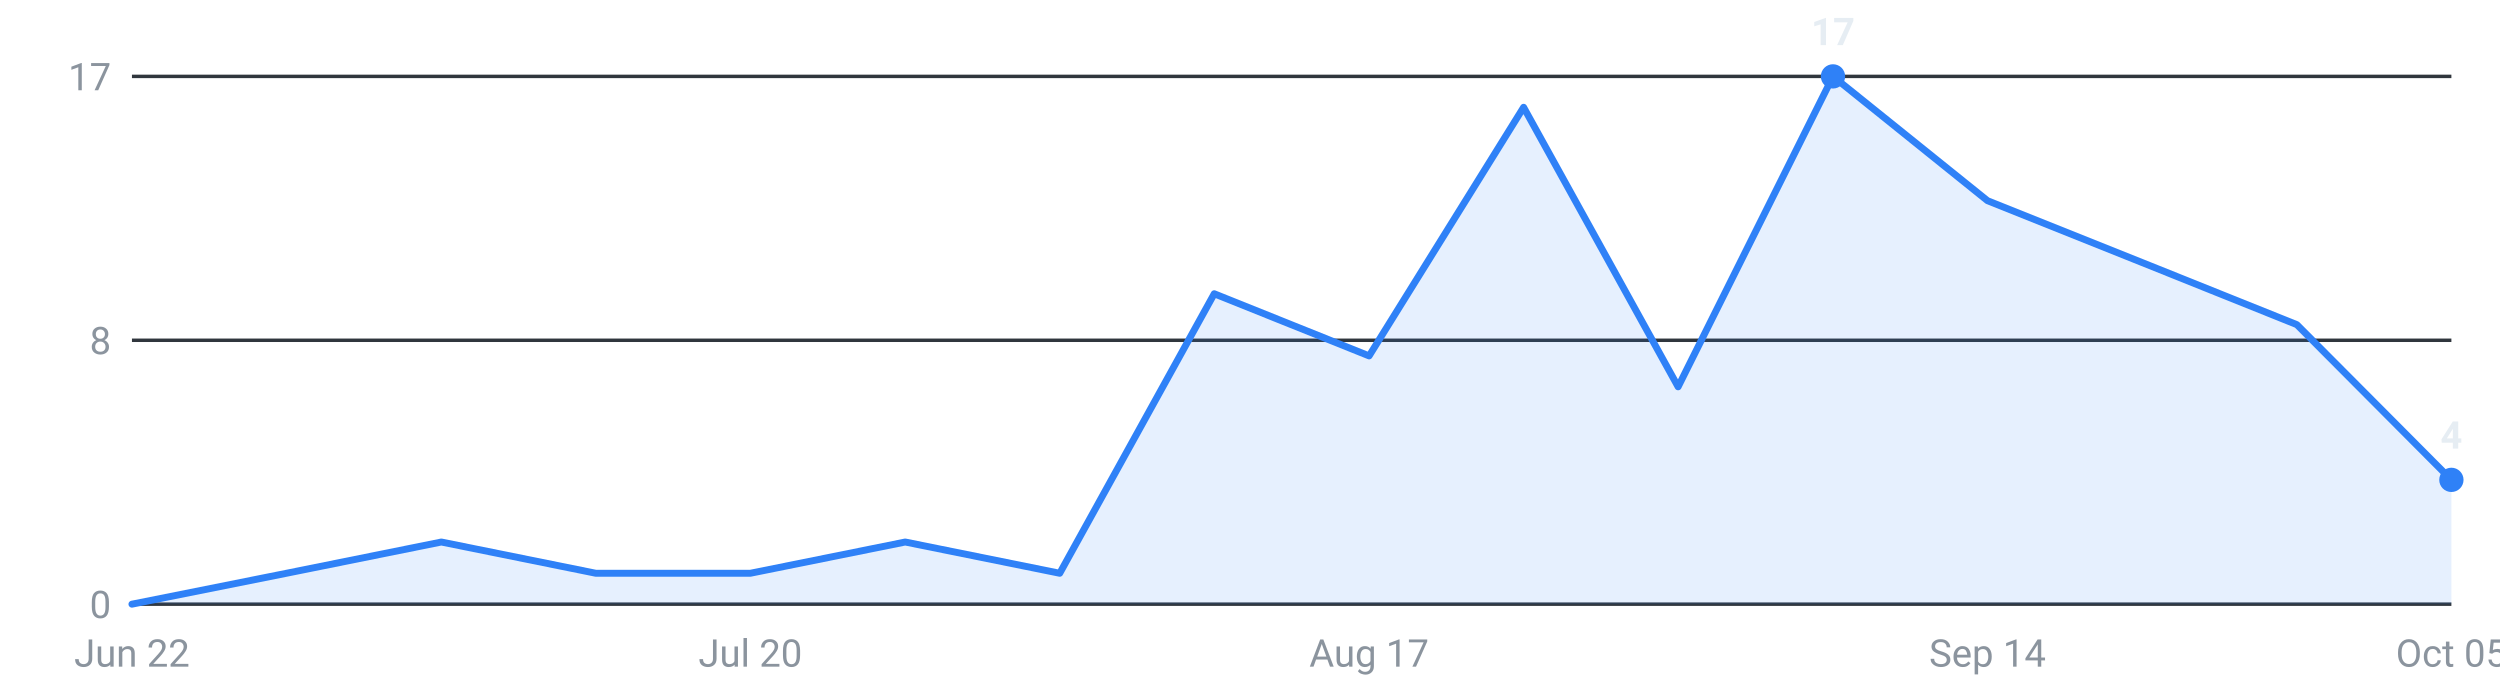
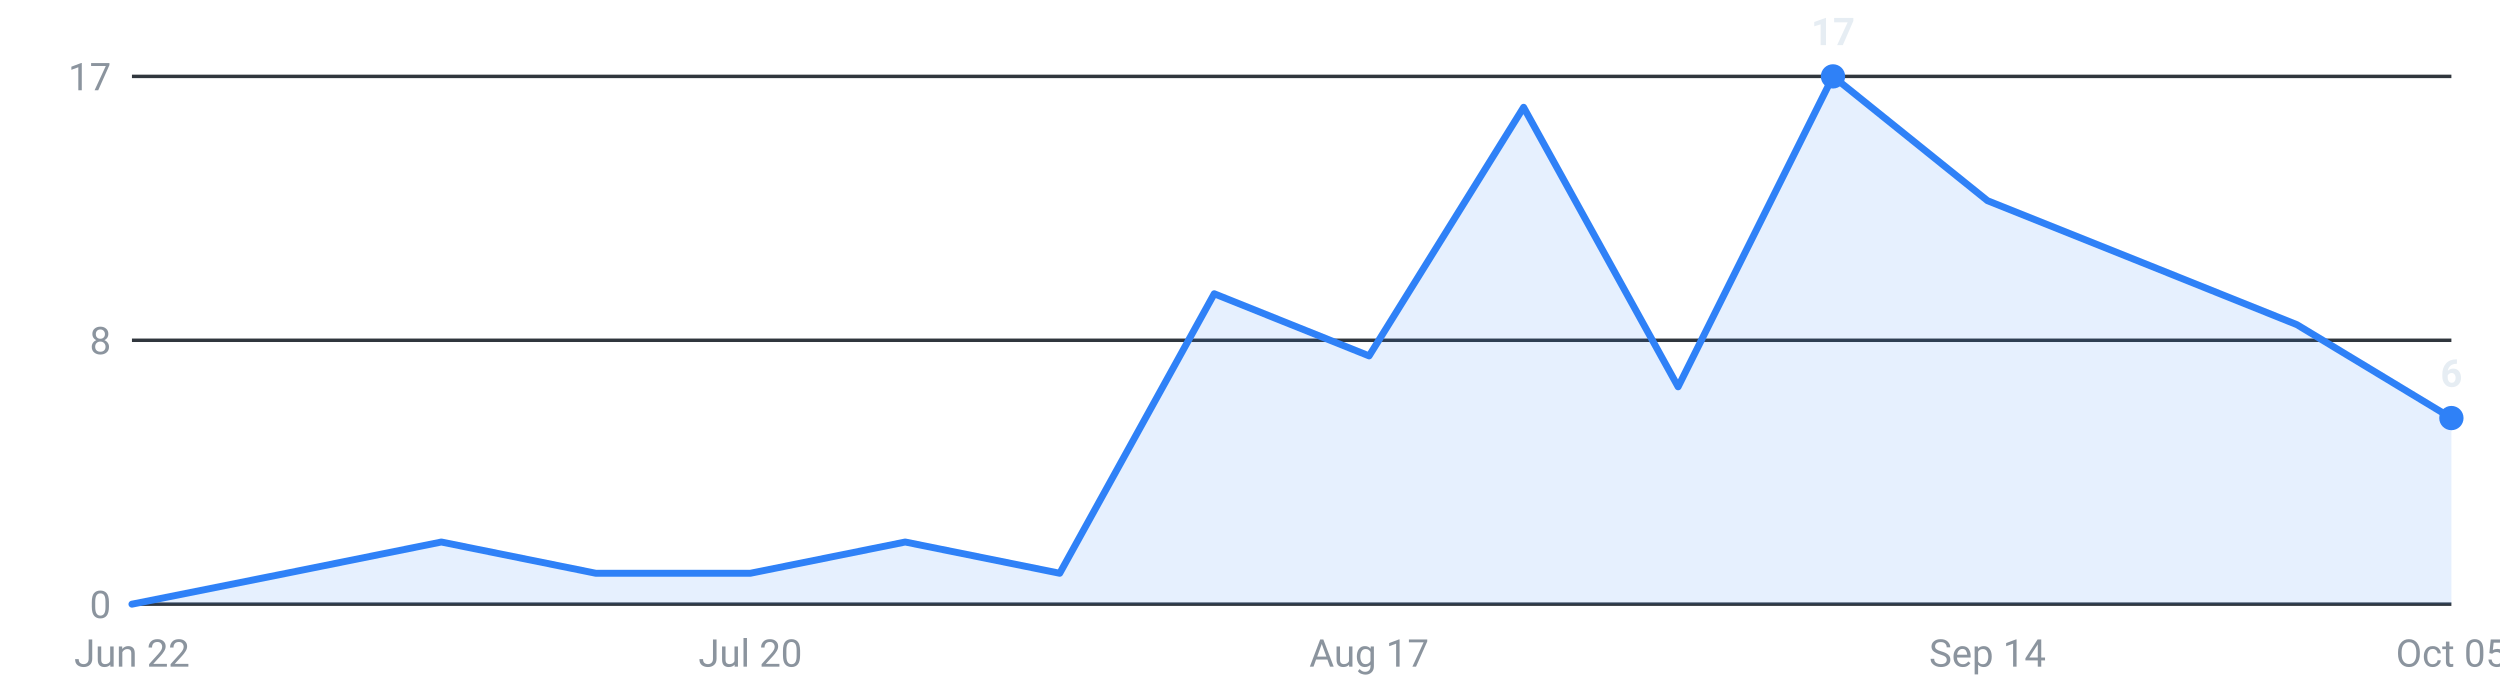
<svg xmlns="http://www.w3.org/2000/svg" viewBox="0 0 720 200" width="720" height="200" role="img" aria-label="Internships posted per week, last 16 weeks">
  <g font-family="-apple-system,Segoe UI,Roboto,sans-serif" font-size="11">
    <line x1="38" y1="174.0" x2="706" y2="174.0" stroke="#30363d" stroke-width="1" />
    <text x="32" y="178.0" text-anchor="end" fill="#8b949e">0</text>
    <line x1="38" y1="98.0" x2="706" y2="98.0" stroke="#30363d" stroke-width="1" />
    <text x="32" y="102.0" text-anchor="end" fill="#8b949e">8</text>
    <line x1="38" y1="22.0" x2="706" y2="22.0" stroke="#30363d" stroke-width="1" />
    <text x="32" y="26.0" text-anchor="end" fill="#8b949e">17</text>
-     <path d="M38.0,174 L38.0,174.0 L82.5,165.1 L127.1,156.1 L171.6,165.1 L216.1,165.1 L260.7,156.1 L305.2,165.1 L349.7,84.6 L394.3,102.5 L438.8,30.9 L483.3,111.4 L527.9,22.0 L572.4,57.8 L616.9,75.6 L661.5,93.5 L706.0,138.2 L706.0,174 Z" fill="#2f81f7" fill-opacity="0.12" />
-     <polyline points="38.0,174.0 82.5,165.1 127.1,156.1 171.6,165.1 216.1,165.1 260.7,156.1 305.2,165.1 349.7,84.6 394.3,102.5 438.8,30.9 483.3,111.4 527.9,22.0 572.4,57.8 616.9,75.6 661.5,93.5 706.0,138.2" fill="none" stroke="#2f81f7" stroke-width="2" stroke-linejoin="round" stroke-linecap="round" />
+     <path d="M38.0,174 L38.0,174.0 L82.5,165.1 L127.1,156.1 L171.6,165.1 L216.1,165.1 L260.7,156.1 L305.2,165.1 L349.7,84.6 L394.3,102.5 L438.8,30.9 L483.3,111.4 L527.9,22.0 L572.4,57.8 L616.9,75.6 L661.5,93.5 L706.0,120.4 L706.0,174 Z" fill="#2f81f7" fill-opacity="0.12" />
+     <polyline points="38.0,174.0 82.5,165.1 127.1,156.1 171.6,165.1 216.1,165.1 260.7,156.1 305.2,165.1 349.7,84.6 394.3,102.5 438.8,30.9 483.3,111.4 527.9,22.0 572.4,57.8 616.9,75.6 661.5,93.5 706.0,120.4" fill="none" stroke="#2f81f7" stroke-width="2" stroke-linejoin="round" stroke-linecap="round" />
    <circle cx="527.9" cy="22.0" r="3.5" fill="#2f81f7" />
    <text x="527.9" y="13.0" text-anchor="middle" fill="#e6edf3" font-weight="600">17</text>
-     <circle cx="706.0" cy="138.2" r="3.5" fill="#2f81f7" />
-     <text x="706.0" y="129.2" text-anchor="middle" fill="#e6edf3" font-weight="600">4</text>
+     <circle cx="706.0" cy="120.4" r="3.5" fill="#2f81f7" />
+     <text x="706.0" y="111.4" text-anchor="middle" fill="#e6edf3" font-weight="600">6</text>
    <text x="38.0" y="192" text-anchor="middle" fill="#8b949e">Jun 22</text>
    <text x="216.1" y="192" text-anchor="middle" fill="#8b949e">Jul 20</text>
    <text x="394.3" y="192" text-anchor="middle" fill="#8b949e">Aug 17</text>
    <text x="572.4" y="192" text-anchor="middle" fill="#8b949e">Sep 14</text>
    <text x="706.0" y="192" text-anchor="middle" fill="#8b949e">Oct 05</text>
  </g>
</svg>
